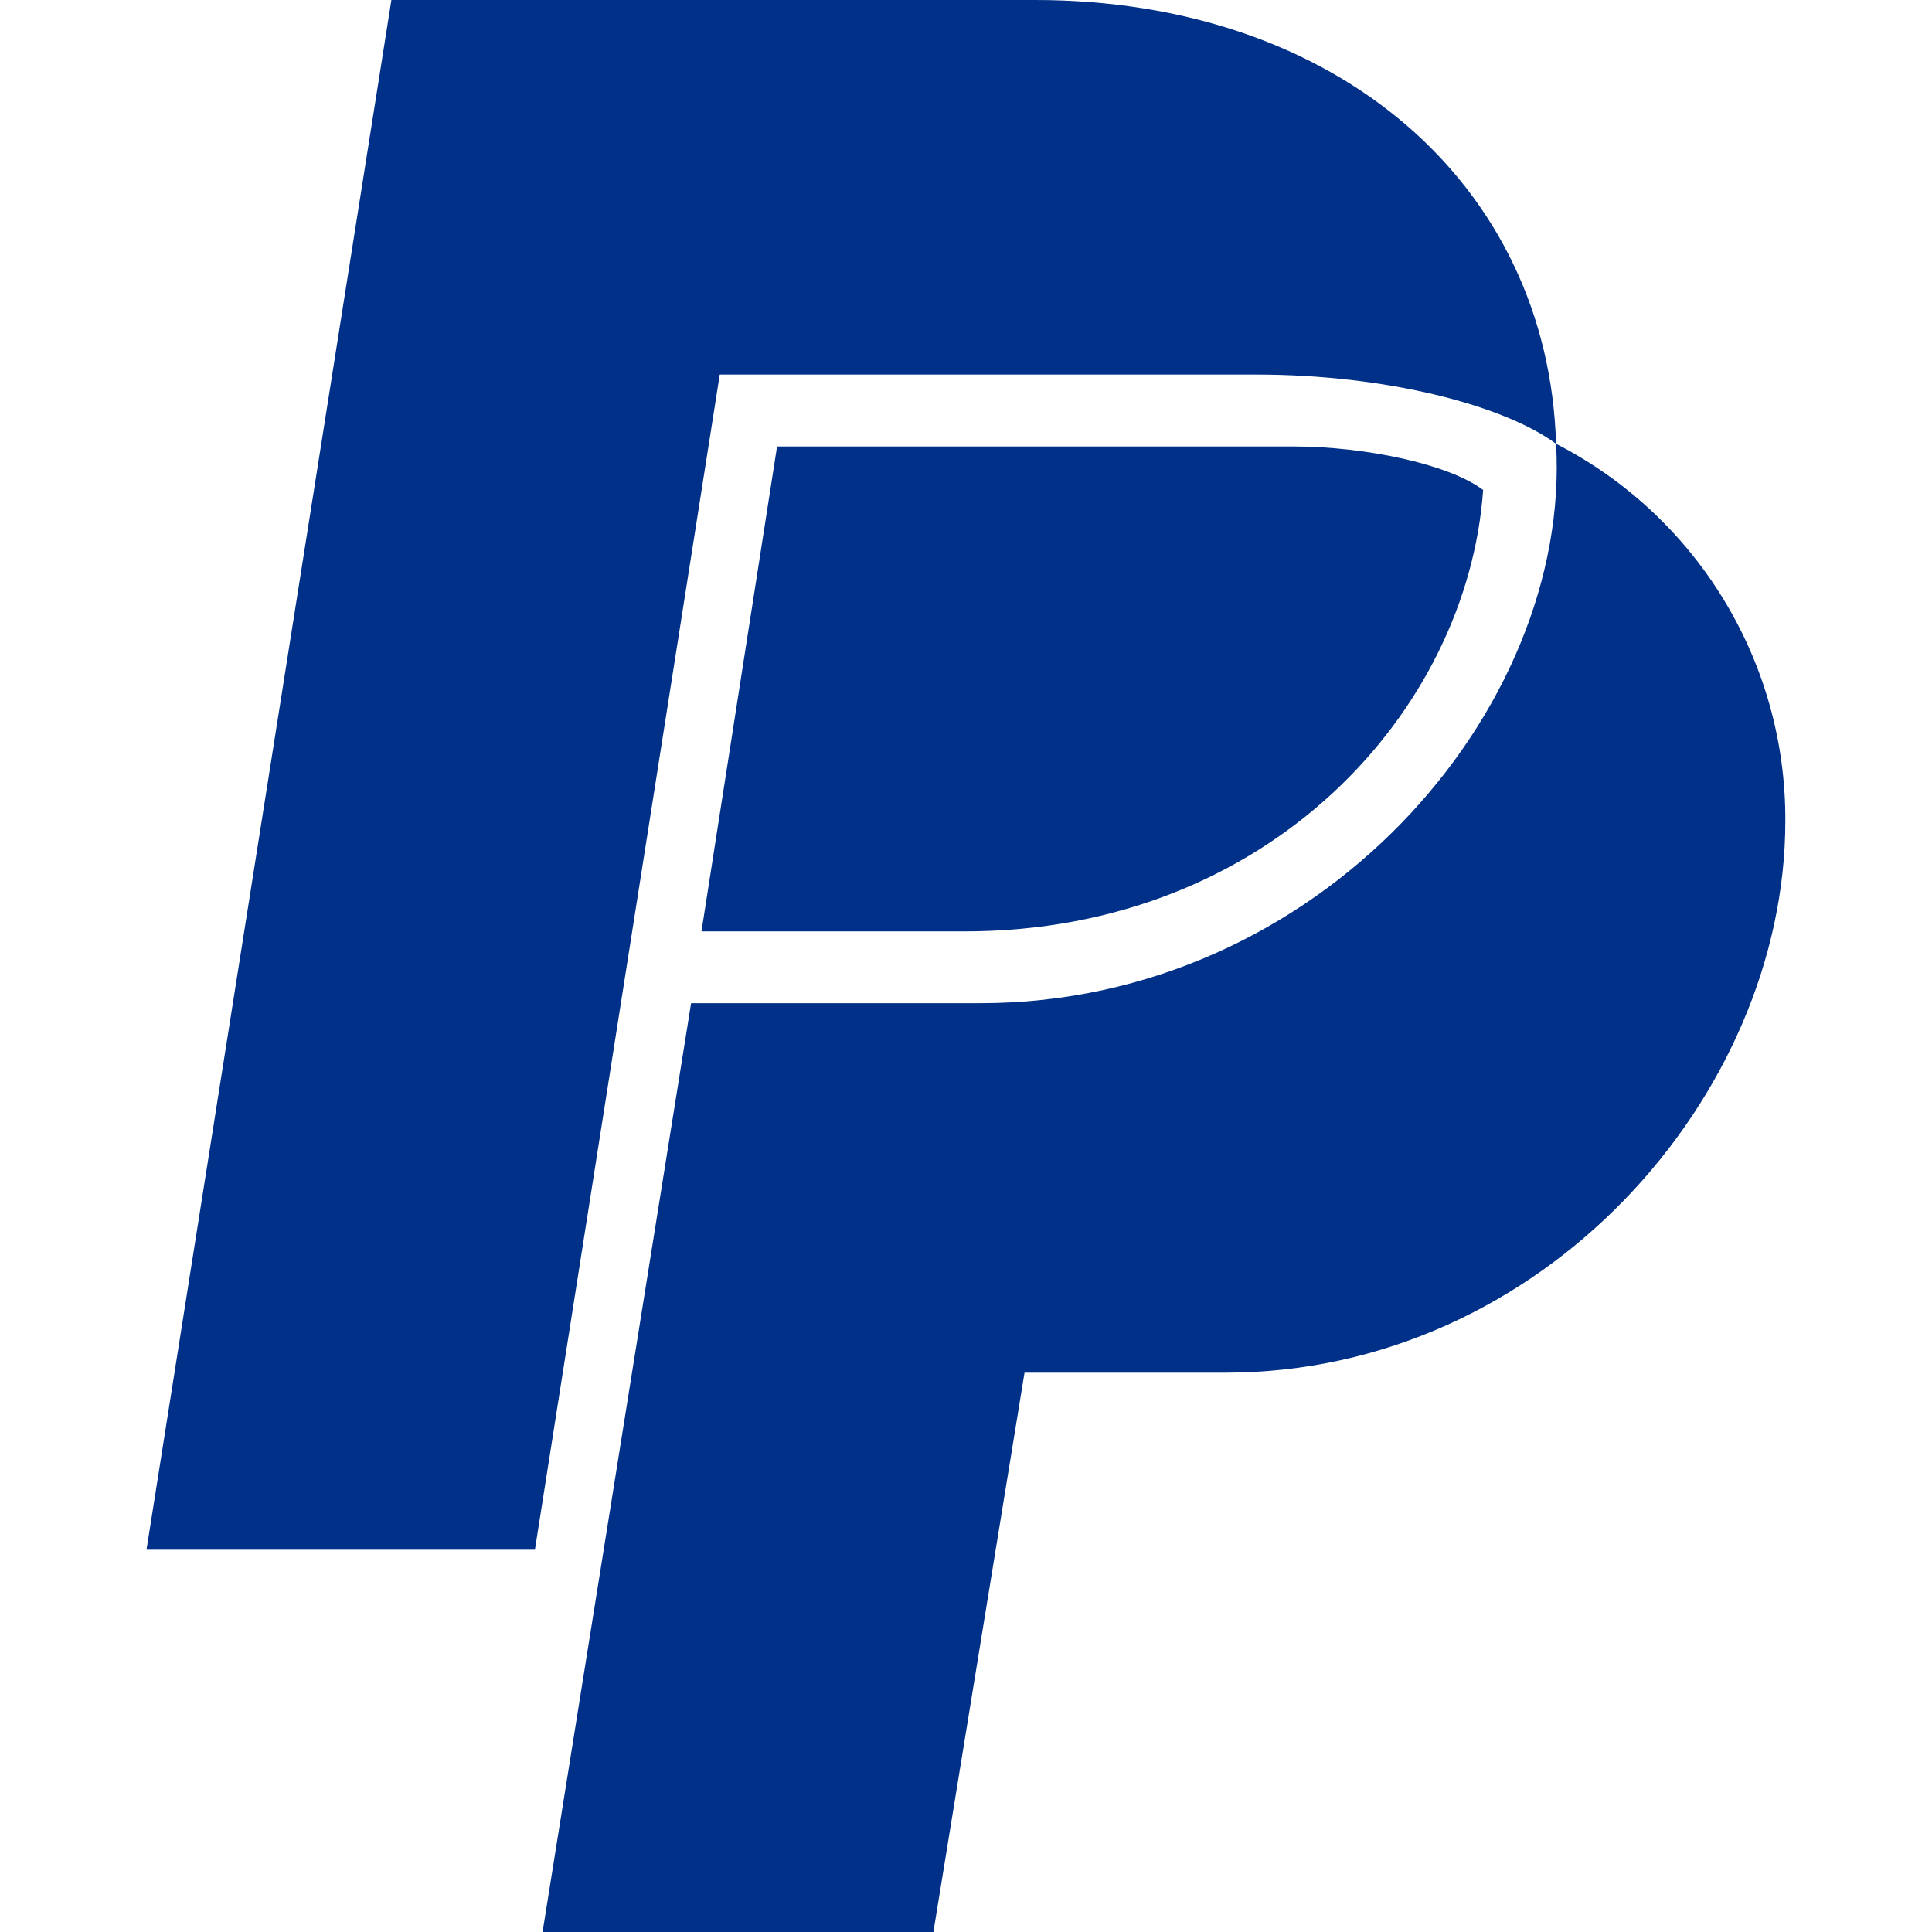
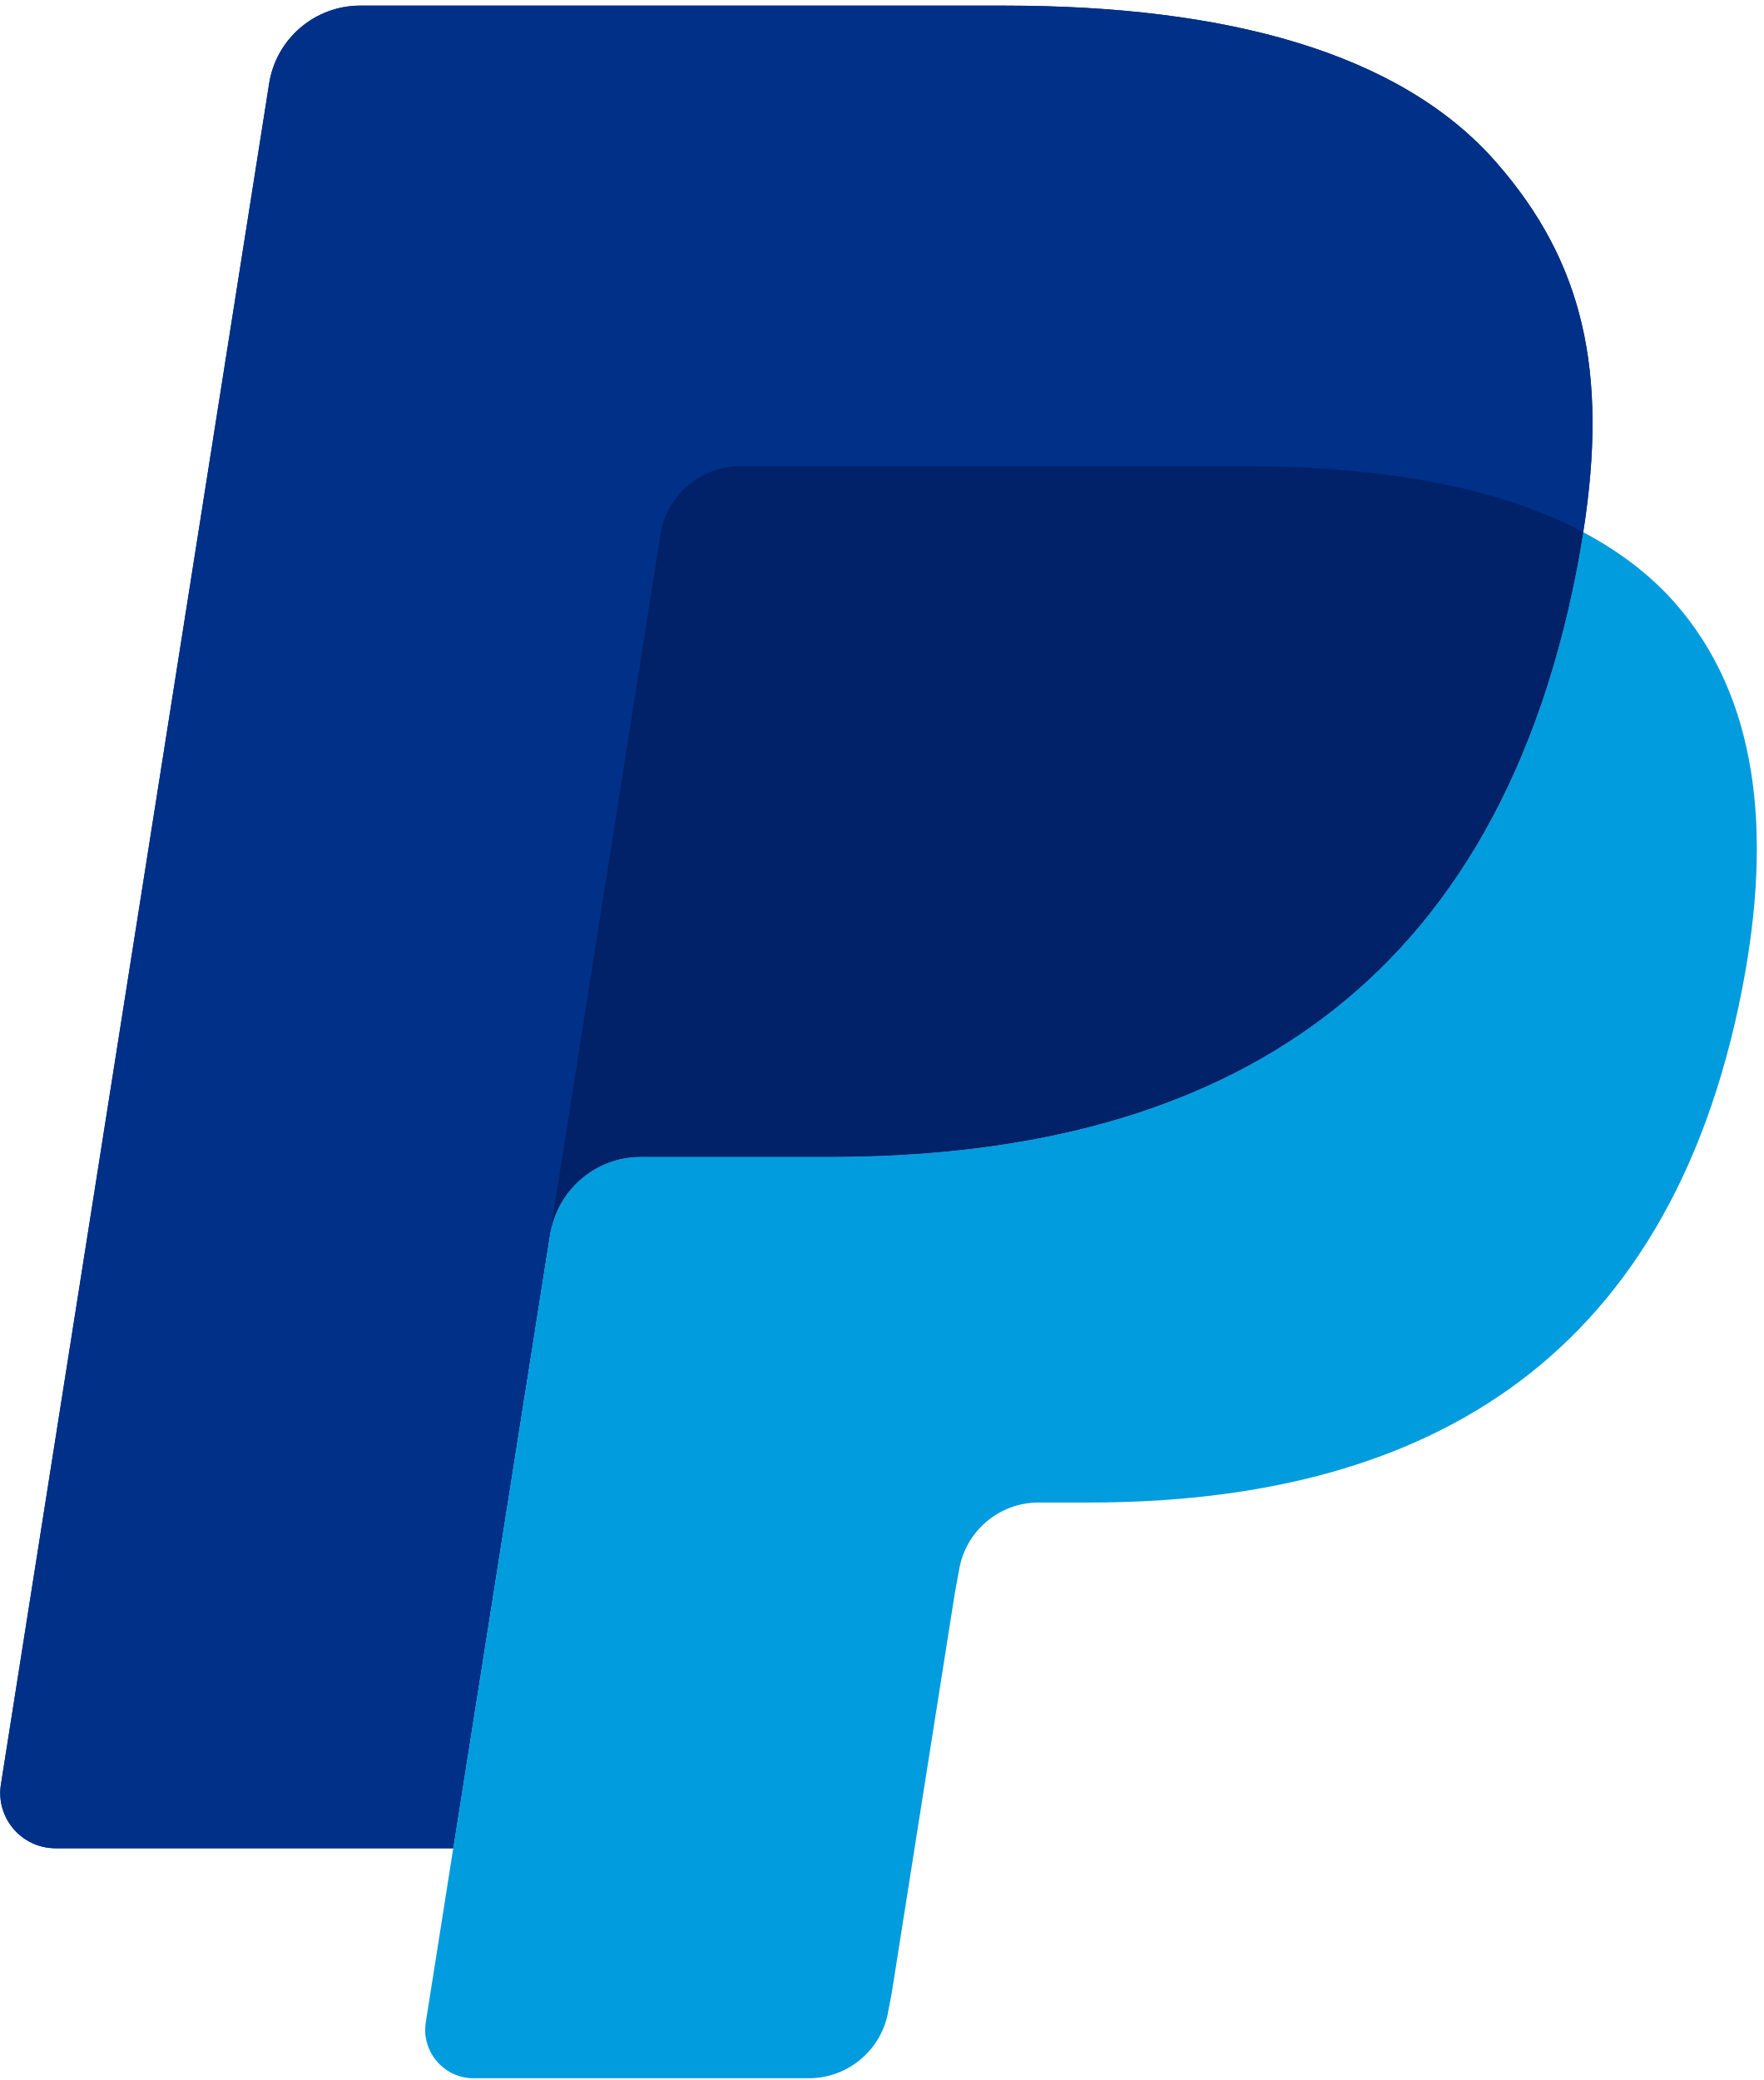
- <svg xmlns="http://www.w3.org/2000/svg" fill="#003087" role="img" viewBox="0 0 24 24">
-   <path d="M15.607 4.653H8.941L6.645 19.251H1.82L4.862 0h7.995c3.754 0 6.375 2.294 6.473 5.513-.648-.478-2.105-.86-3.722-.86m6.57 5.546c0 3.41-3.01 6.853-6.958 6.853h-2.493L11.595 24H6.74l1.845-11.538h3.592c4.208 0 7.346-3.634 7.153-6.949a5.24 5.24 0 0 1 2.848 4.686M9.653 5.546h6.408c.907 0 1.942.222 2.363.541-.195 2.741-2.655 5.483-6.441 5.483H8.714Z" />
+ <svg xmlns="http://www.w3.org/2000/svg" width="128" height="151" viewBox="0 0 256 302" role="img" aria-label="PayPal">
+   <path fill="#003087" d="M217.168 23.507C203.234 7.625 178.046.816 145.823.816h-93.52A13.39 13.39 0 0 0 39.076 12.11L.136 259.077c-.774 4.87 2.997 9.28 7.933 9.28h57.736l14.5-91.971l-.45 2.88c1.033-6.501 6.593-11.296 13.177-11.296h27.436c53.898 0 96.101-21.892 108.429-85.221c.366-1.873.683-3.696.957-5.477q-2.334-1.236 0 0c3.671-23.407-.025-39.34-12.686-53.765" />
+   <path fill="#003087" d="M102.397 68.84a11.7 11.7 0 0 1 5.053-1.14h73.318c8.682 0 16.78.565 24.18 1.756a102 102 0 0 1 6.177 1.182a90 90 0 0 1 8.59 2.347c3.638 1.215 7.026 2.63 10.14 4.287c3.67-23.416-.026-39.34-12.687-53.765C203.226 7.625 178.046.816 145.823.816H52.295C45.71.816 40.108 5.61 39.076 12.11L.136 259.068c-.774 4.878 2.997 9.282 7.925 9.282h57.744L95.888 77.58a11.72 11.72 0 0 1 6.509-8.74" />
+   <path fill="#009CDE" d="M228.897 82.749c-12.328 63.32-54.53 85.221-108.429 85.221H93.024c-6.584 0-12.145 4.795-13.168 11.296L61.817 293.621c-.674 4.262 2.622 8.124 6.934 8.124h48.67a11.71 11.71 0 0 0 11.563-9.88l.474-2.48l9.173-58.136l.591-3.213a11.71 11.71 0 0 1 11.562-9.88h7.284c47.147 0 84.064-19.154 94.852-74.55c4.503-23.15 2.173-42.478-9.739-56.054c-3.613-4.112-8.1-7.508-13.327-10.28c-.283 1.79-.59 3.604-.957 5.477" />
+   <path fill="#012169" d="M216.952 72.128a90 90 0 0 0-5.818-1.49a110 110 0 0 0-6.177-1.174c-7.408-1.199-15.5-1.765-24.19-1.765h-73.309a11.6 11.6 0 0 0-5.053 1.149a11.68 11.68 0 0 0-6.51 8.74l-15.582 98.798l-.45 2.88c1.025-6.501 6.585-11.296 13.17-11.296h27.444c53.898 0 96.1-21.892 108.428-85.221c.367-1.873.675-3.688.958-5.477q-4.682-2.47-10.14-4.279a83 83 0 0 0-2.77-.865" />
</svg>
